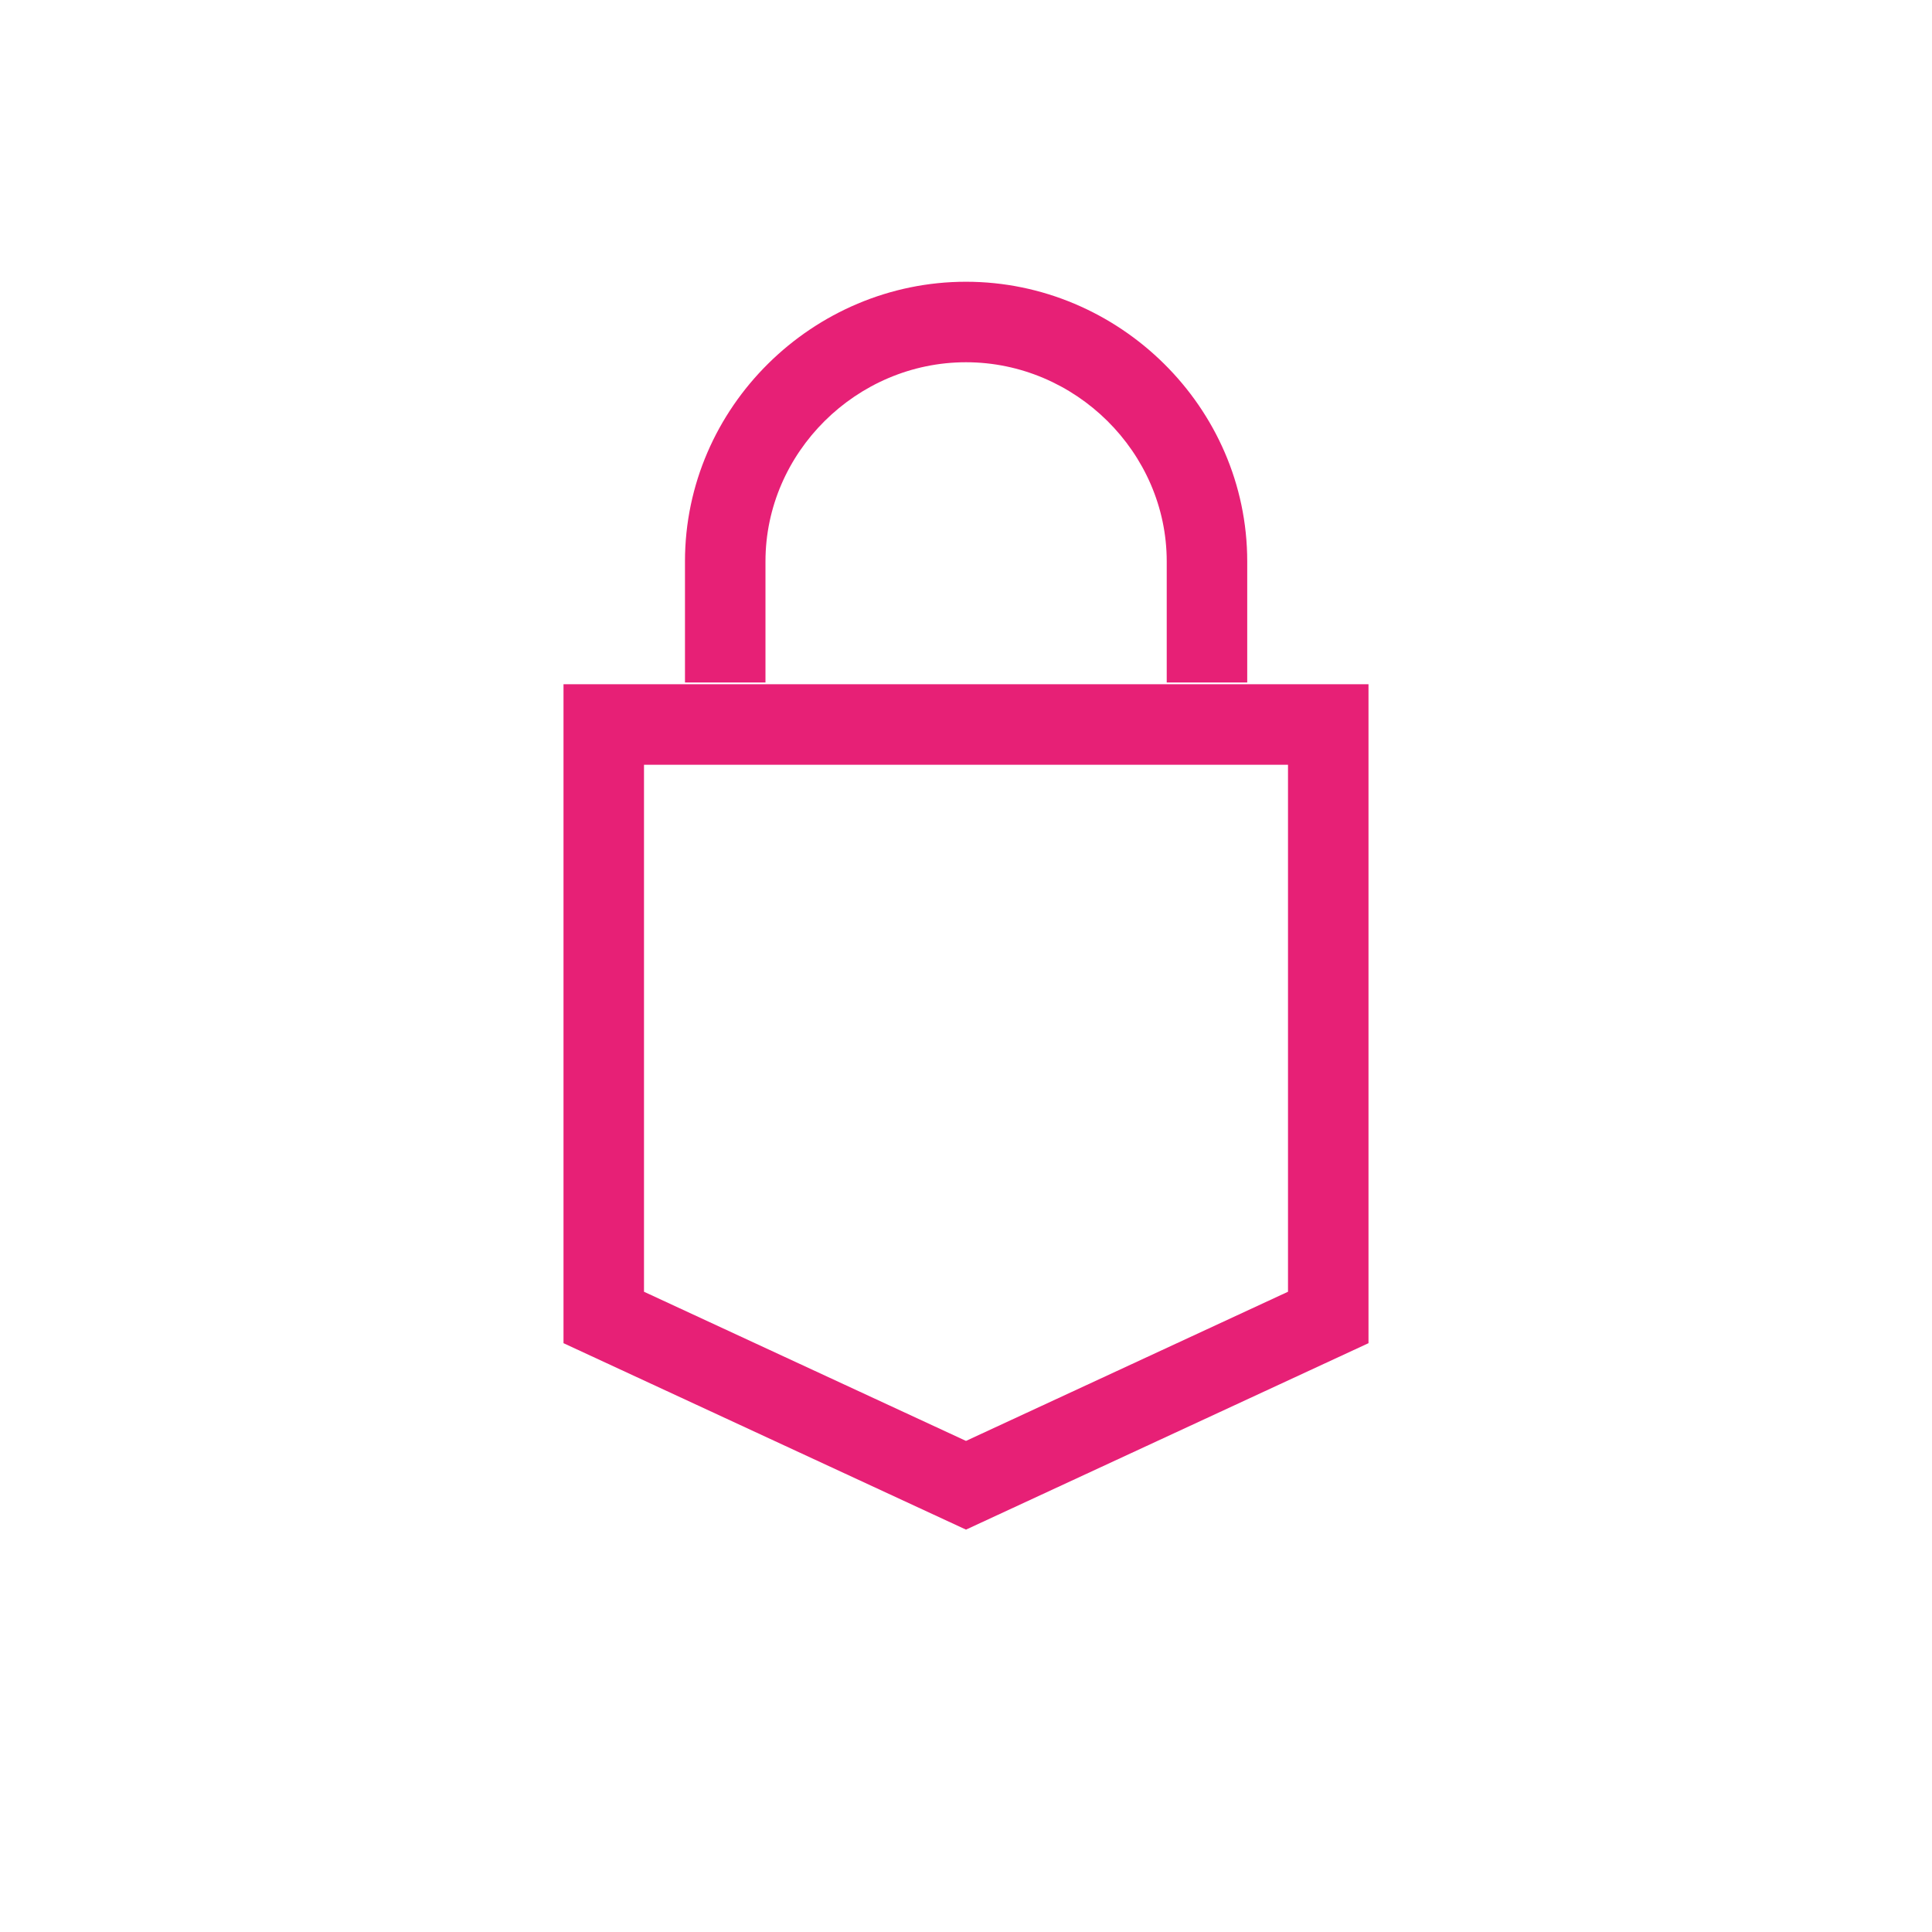
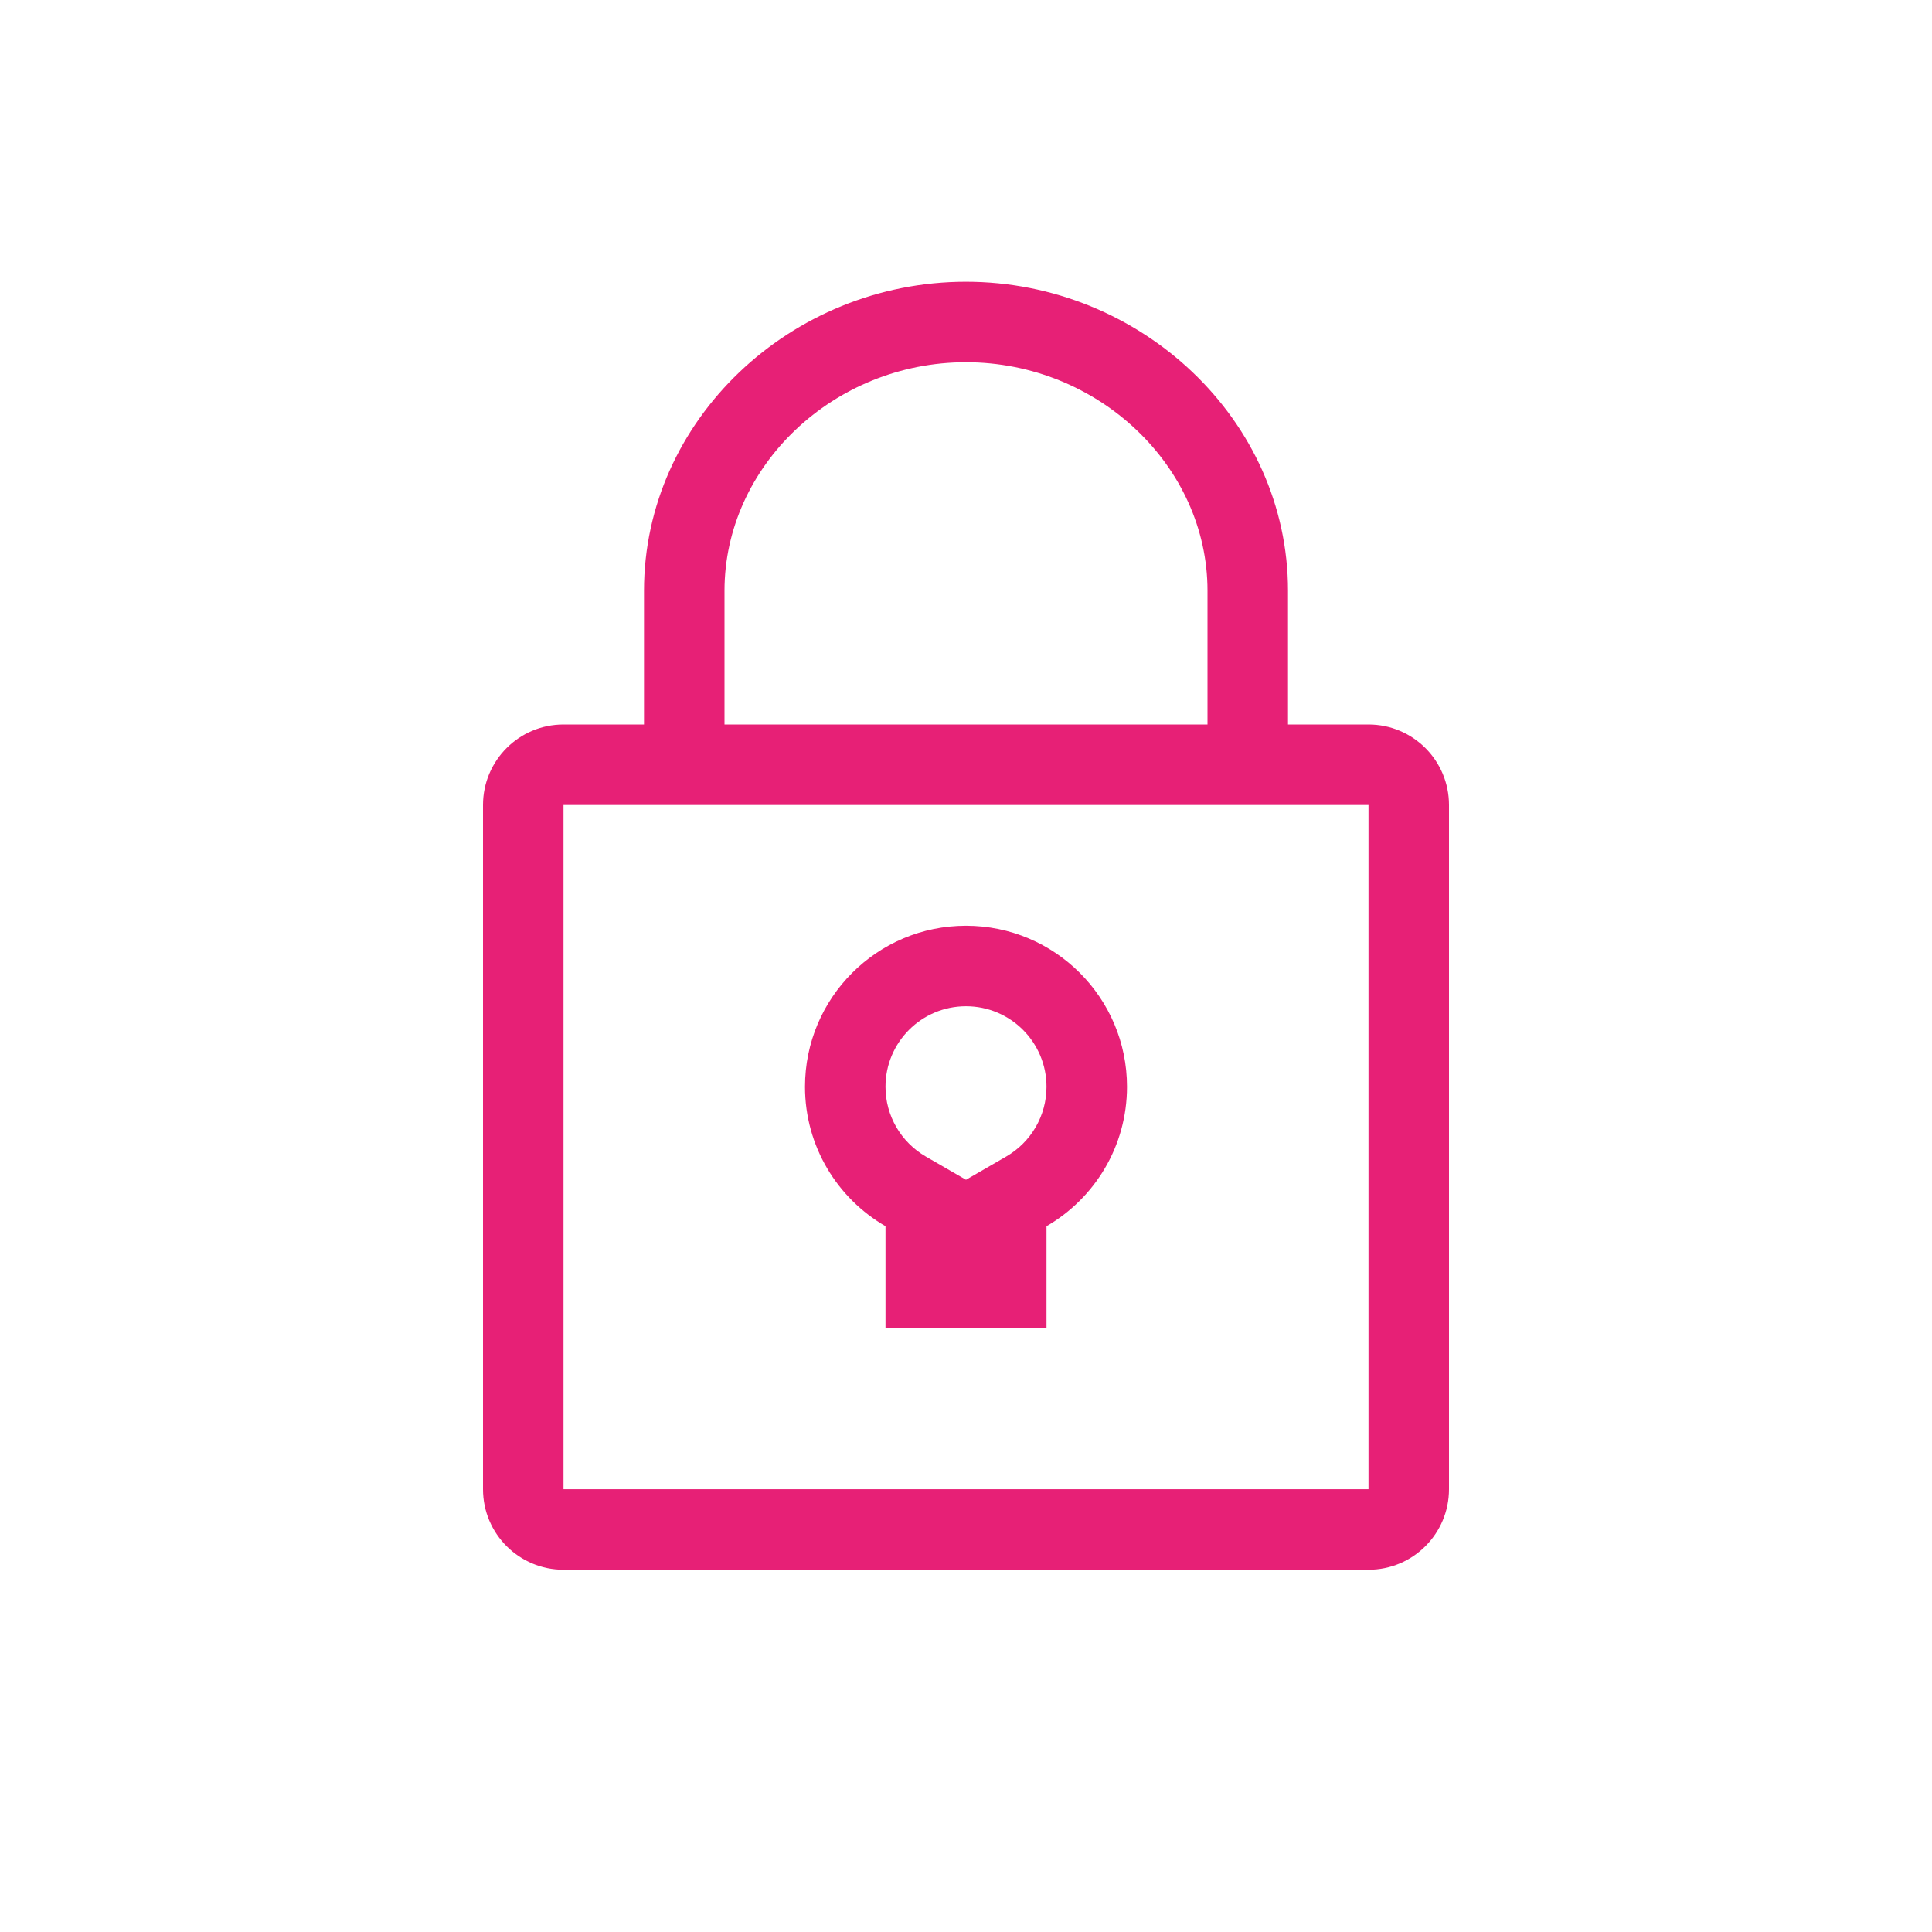
- <svg xmlns="http://www.w3.org/2000/svg" width="48px" height="48px" viewBox="0 0 48 48" version="1.1">
-   <g id="Artboard" stroke="none" stroke-width="1" fill="none" fill-rule="evenodd">
-     <g id="lock_icon" transform="translate(14, 7)" fill="#E72076" fill-rule="nonzero">
-       <path d="M2,12 L2,25.093 L10,28.799 L18,25.093 L18,12 L2,12 Z M0,10 L20,10 L20,26.371 L10,31.003 L0,26.371 L0,10 Z M5.018,9.956 L5.018,6.947 C5.018,4.24 7.282,2 10,2 C12.719,2 14.987,4.241 14.987,6.947 L14.987,9.956 L16.987,9.956 L16.987,6.947 C16.987,3.11 13.797,0 10,0 C6.203,0 3.018,3.11 3.018,6.947 L3.018,9.956 L5.018,9.956 Z" id="Shape" />
-     </g>
+ <svg xmlns="http://www.w3.org/2000/svg" width="48" height="48" viewBox="0 0 48 48">
+   <g fill="none" fill-rule="evenodd">
+     <rect width="48" height="48" />
+     <path fill="#E72076" fill-rule="nonzero" d="M12,24.732 L12,22.888 L12,24.732 Z M12,22.311 L12.999,21.734 C13.614,21.377 14,20.723 14,20 C14,18.895 13.105,18 12,18 C10.895,18 10,18.895 10,20 C10,20.723 10.386,21.377 11.001,21.734 L12,22.311 L12,22.888 L12,22.311 Z M8,20 C8,17.791 9.791,16 12,16 C14.209,16 16,17.791 16,20 C16,21.481 15.196,22.773 14,23.465 L14,26 L10,26 L10,23.465 C8.804,22.773 8,21.481 8,20 Z M2,13 L2,30 L22,30 L22,13 L2,13 Z M4,11 L4,7.676 C4,3.437 7.649,0 11.998,0 C16.347,0 20,3.437 20,7.676 L20,11 L22,11 C23.105,11 24,11.895 24,13 L24,30 C24,31.105 23.105,32 22,32 L2,32 C0.895,32 1.3527075e-16,31.105 0,30 L0,13 C-1.3527075e-16,11.895 0.895,11 2,11 L4,11 Z M6,11 L18,11 L18,7.676 C18,4.586 15.287,2 11.998,2 C8.709,2 6,4.585 6,7.676 L6,11 Z" transform="translate(12 7)" />
  </g>
</svg>
